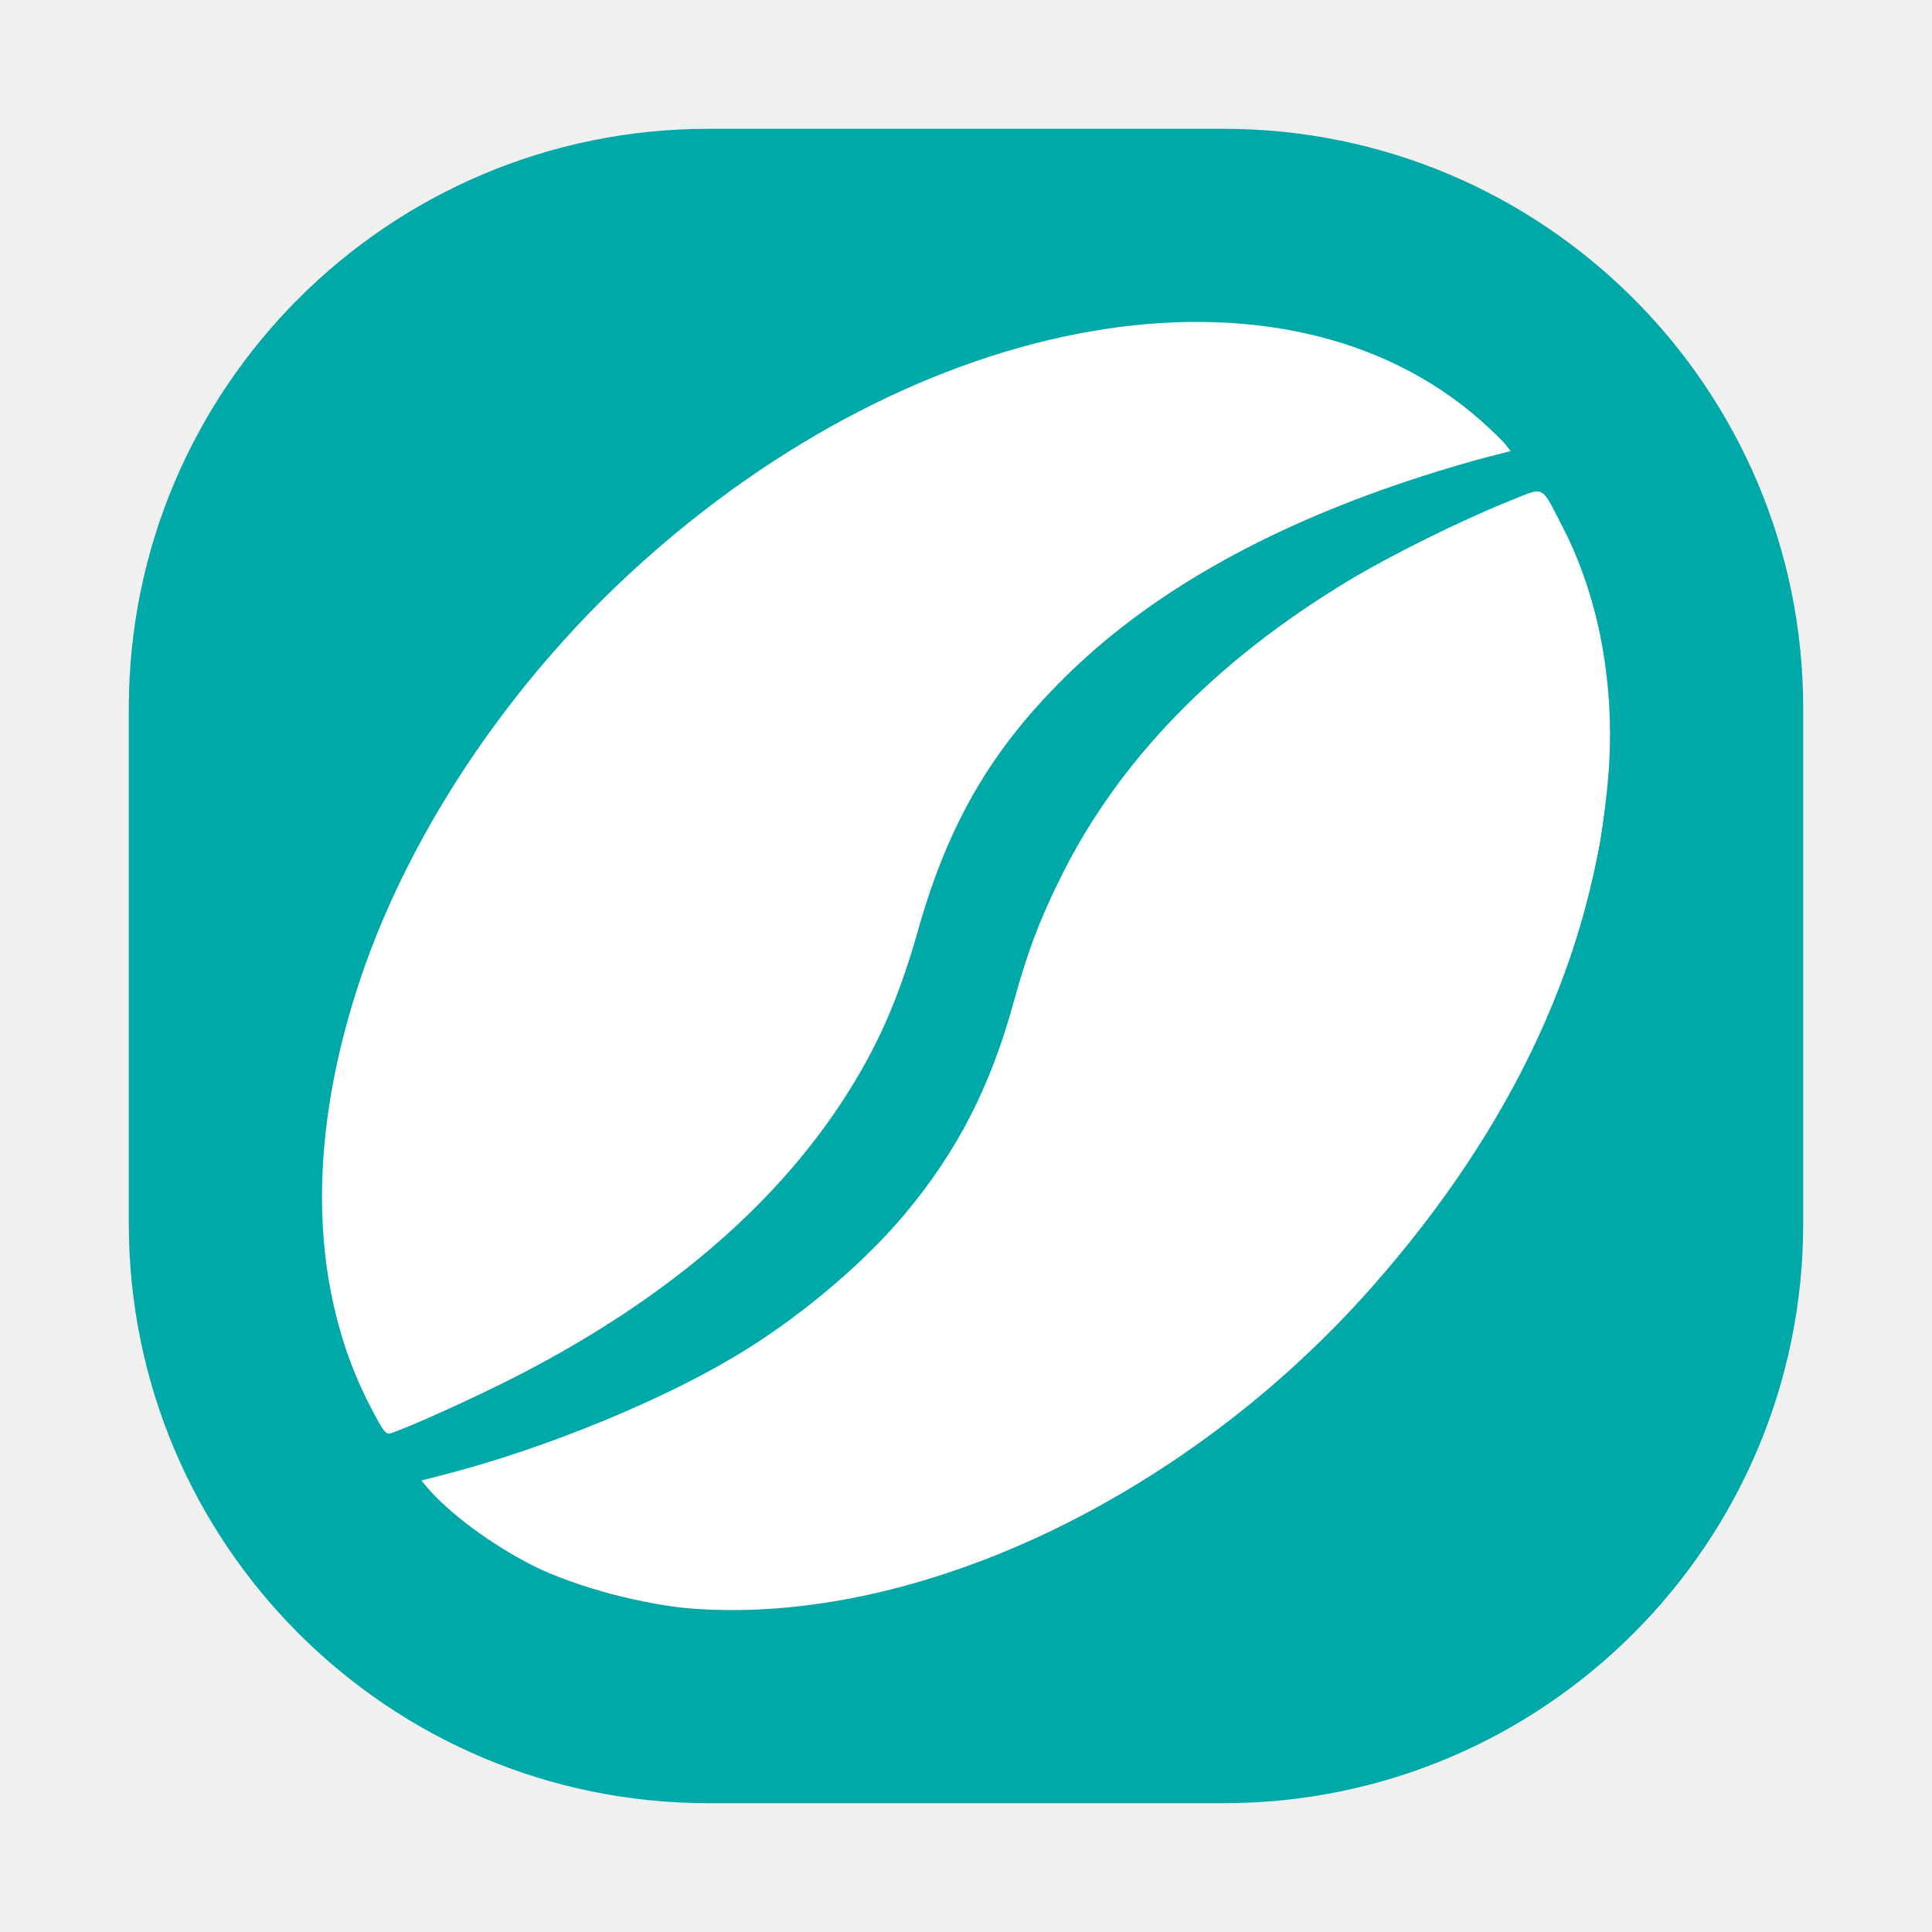
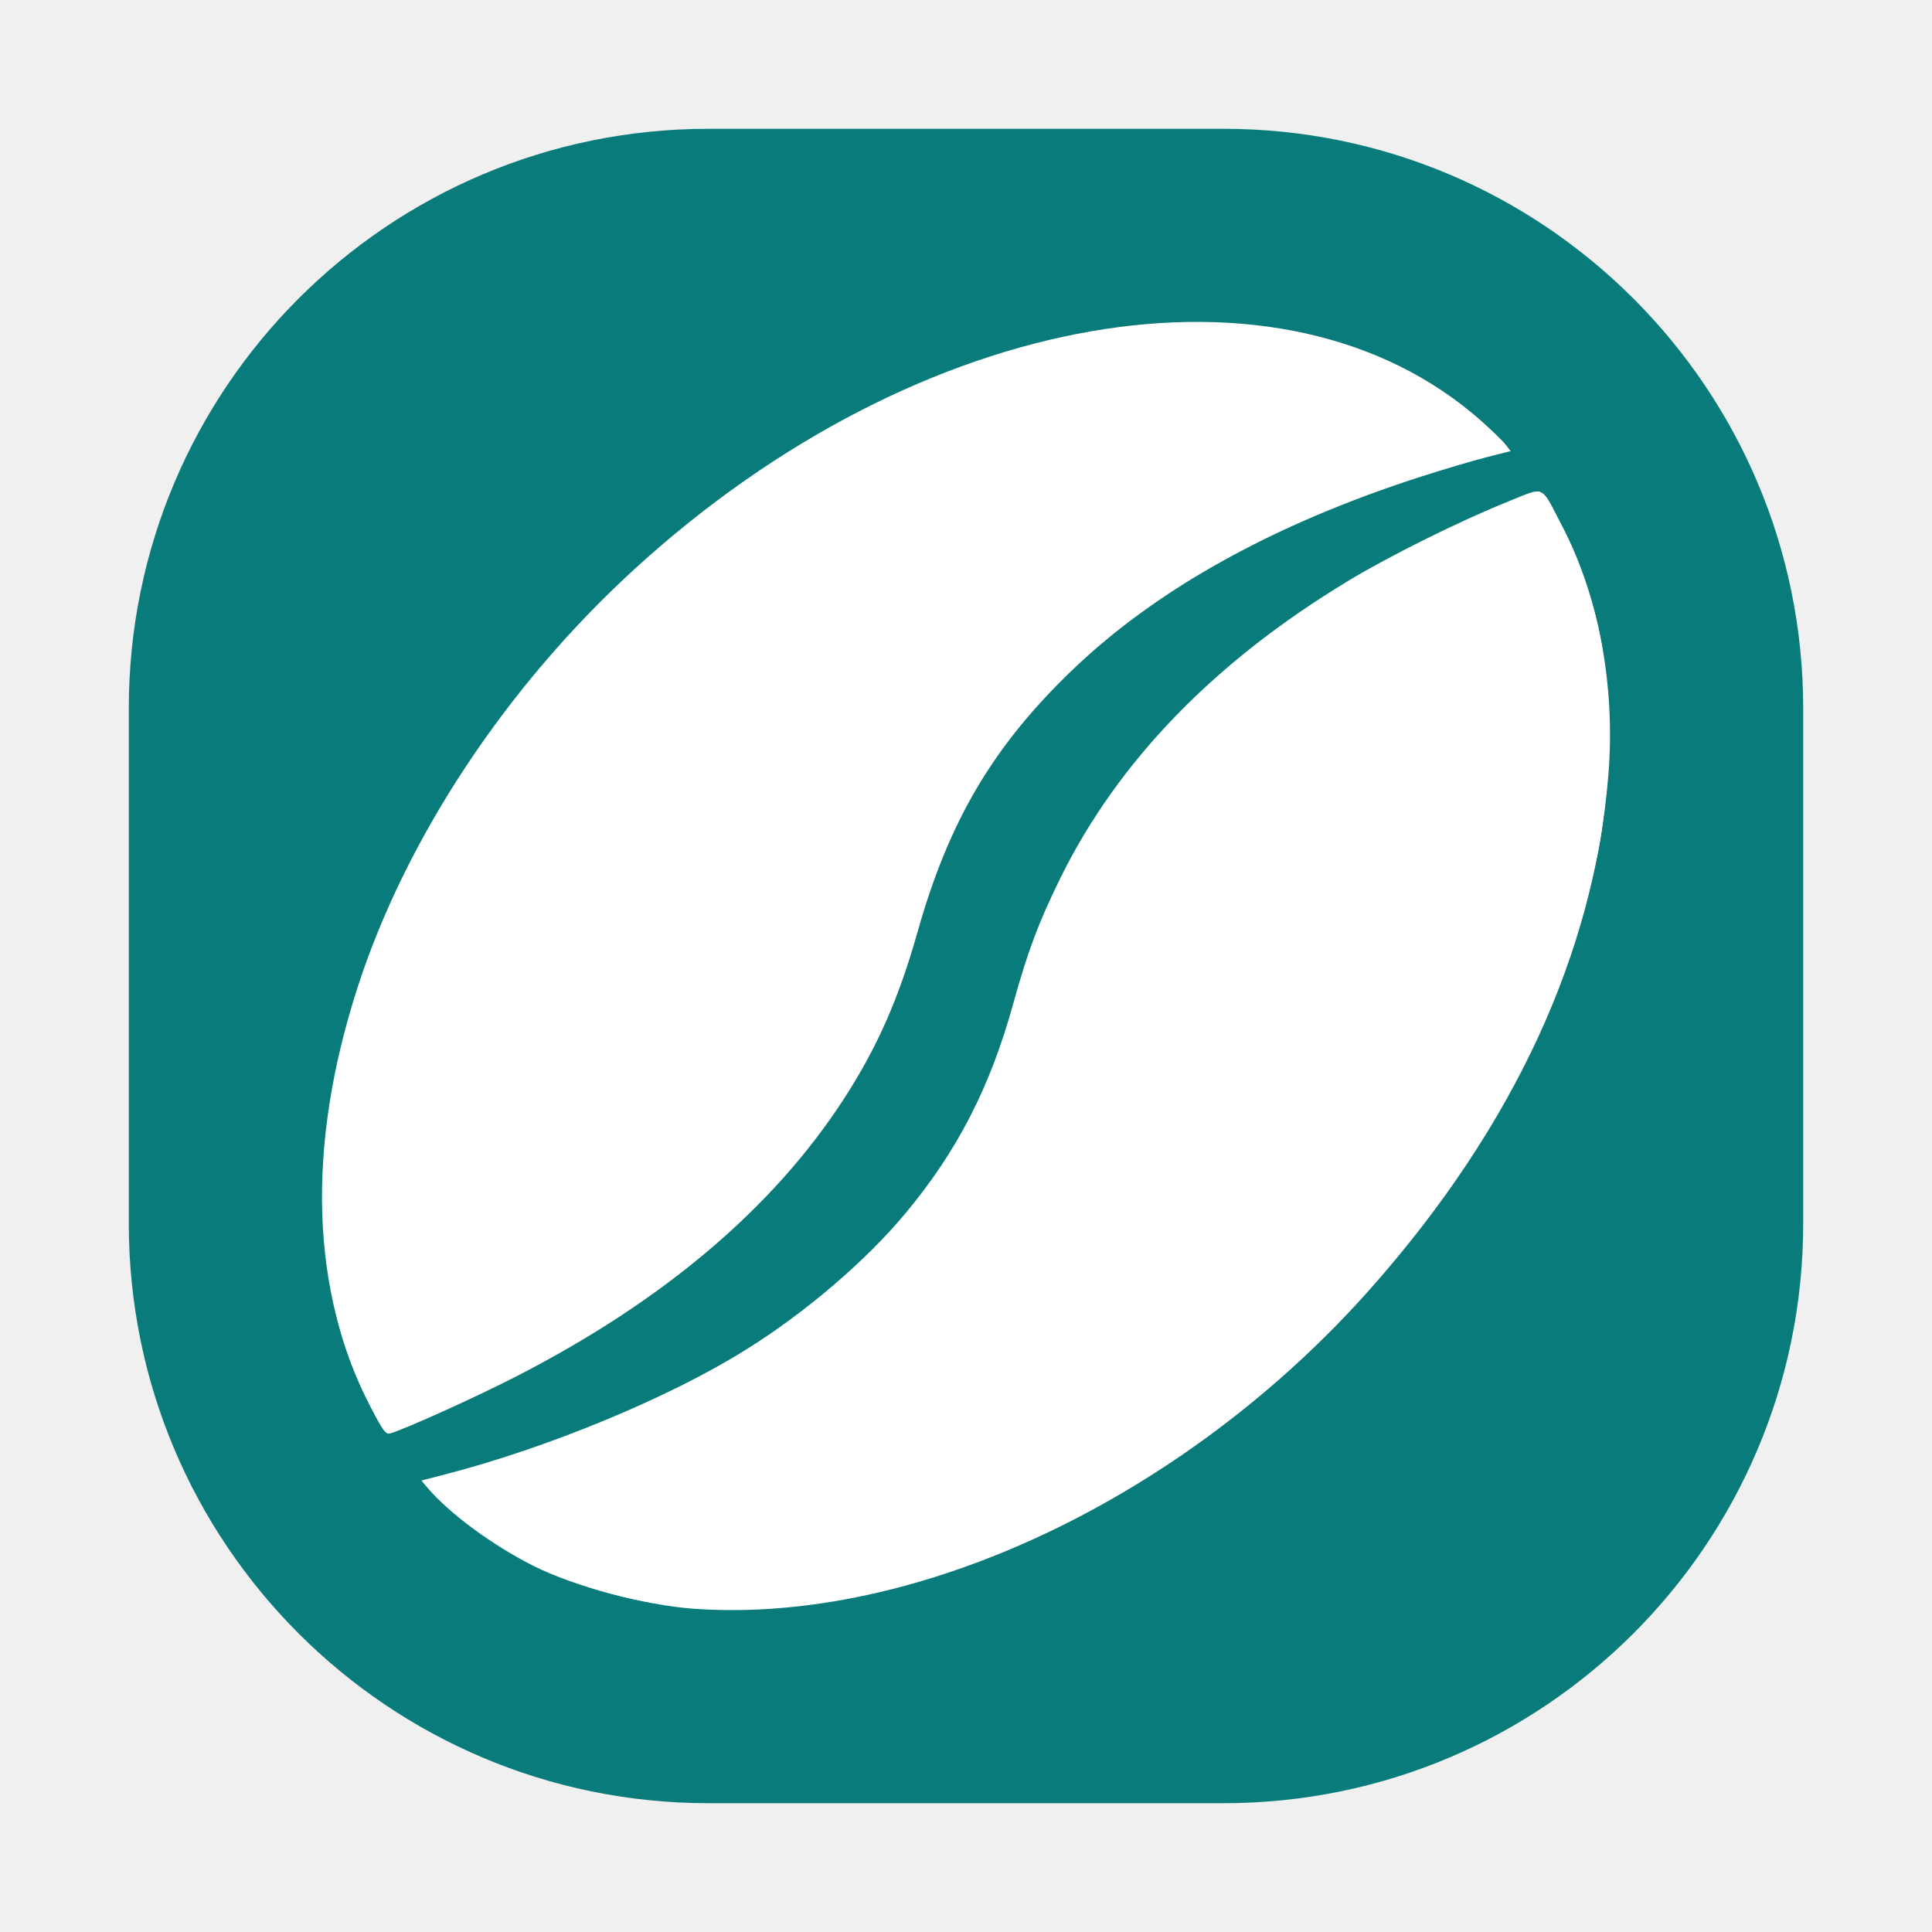
<svg xmlns="http://www.w3.org/2000/svg" width="150" height="150">
  <defs>
    <clipPath id="a">
      <path style="marker:none" color="#000" fill="#fff" stroke-width="2" overflow="visible" d="M44.072 27.448h62.242v60.309H44.072z" />
    </clipPath>
    <clipPath id="b">
      <path style="marker:none" color="#000" fill="#fff" stroke-width="2" overflow="visible" d="M13.461 61.315h214.585v173.41H13.461z" />
    </clipPath>
    <clipPath id="c">
      <path style="marker:none" color="#000" fill="#fff" stroke-width="2" overflow="visible" d="M-15.045-26.577h197.957v205.875H-15.045z" />
    </clipPath>
  </defs>
-   <rect width="130" height="130" rx="45" ry="45" x="10" y="912.362" style="marker:none" color="#000" fill="#00a8a8" overflow="visible" transform="translate(0 -902.362)" />
+   <rect width="130" height="130" rx="45" ry="45" x="10" y="912.362" style="marker:none" color="#000" fill="#0A7B7B" overflow="visible" transform="translate(0 -902.362)" />
  <g fill="#fff">
    <path d="M53.843 124.9c-3.807-.275-9.232-1.726-12.417-3.321-3.179-1.592-6.582-4.105-8.259-6.097l-.449-.534 1.865-.482c8.002-2.07 17.385-5.959 23.33-9.672 4.591-2.868 9.28-6.87 12.341-10.538 4.067-4.87 6.62-9.831 8.424-16.367 1.104-4 1.977-6.325 3.65-9.719 4.476-9.079 11.98-16.82 22.382-23.093 3.228-1.946 8.598-4.612 12.275-6.093 3.05-1.228 2.585-1.427 4.287 1.833 2.863 5.483 4.159 12.453 3.601 19.364-1.114 13.81-7.328 27.257-18.374 39.764-14.412 16.317-35.287 26.21-52.656 24.955zM28.766 109.22c-4.647-8.973-5-20.148-1.024-32.495 3.745-11.629 11.572-23.455 21.56-32.576 22.113-20.192 50.321-25.11 65.716-11.455.803.712 1.641 1.527 1.863 1.81l.403.518-1.863.474c-1.024.26-3.282.928-5.016 1.484C98.96 40.65 89.8 45.725 83.226 52.046c-6.123 5.886-9.559 11.703-11.978 20.279-1.474 5.224-3.15 9.02-5.753 13.029C60.01 93.8 51.502 101.005 40.11 106.85c-3.165 1.623-8.455 4.019-9.784 4.43-.374.116-.563-.133-1.56-2.059z" />
    <path d="M51.237 124.524c-5.574-.843-10.707-2.96-14.79-6.098-1.447-1.113-3.712-3.293-3.548-3.416.05-.037 1.234-.373 2.633-.747 14.066-3.756 26.381-10.557 33.489-18.493 4.96-5.538 7.55-10.31 9.75-17.953 1.287-4.475 2.153-6.751 3.826-10.054 5.39-10.639 14.921-19.372 28.316-25.943 3.74-1.835 7.989-3.66 8.52-3.66.62 0 2.968 4.727 3.967 7.99 1.1 3.59 1.348 5.632 1.343 11.034-.005 5.588-.266 7.76-1.502 12.512-4.237 16.288-15.773 32.181-31.212 42.998-8.543 5.986-17.59 9.853-26.996 11.538-3.256.584-10.81.744-13.796.292zM29.165 109.93c-2.959-5.334-4.139-10.779-3.956-18.25.11-4.495.46-7.046 1.568-11.404 3.794-14.935 14.31-30.155 28.185-40.79C65.126 31.697 75.836 27 86.963 25.458c2.944-.408 8.79-.412 11.635-.008 5.667.805 10.796 2.896 14.96 6.097 1.448 1.113 3.712 3.293 3.549 3.416-.05.037-1.234.373-2.633.747-14.133 3.774-26.538 10.647-33.611 18.62-4.884 5.506-7.44 10.233-9.627 17.809-.598 2.07-1.419 4.582-1.825 5.583-4.862 11.987-15.051 21.95-30.174 29.502-3.468 1.732-8.604 3.979-9.095 3.979-.15 0-.59-.572-.977-1.272z" />
  </g>
</svg>
